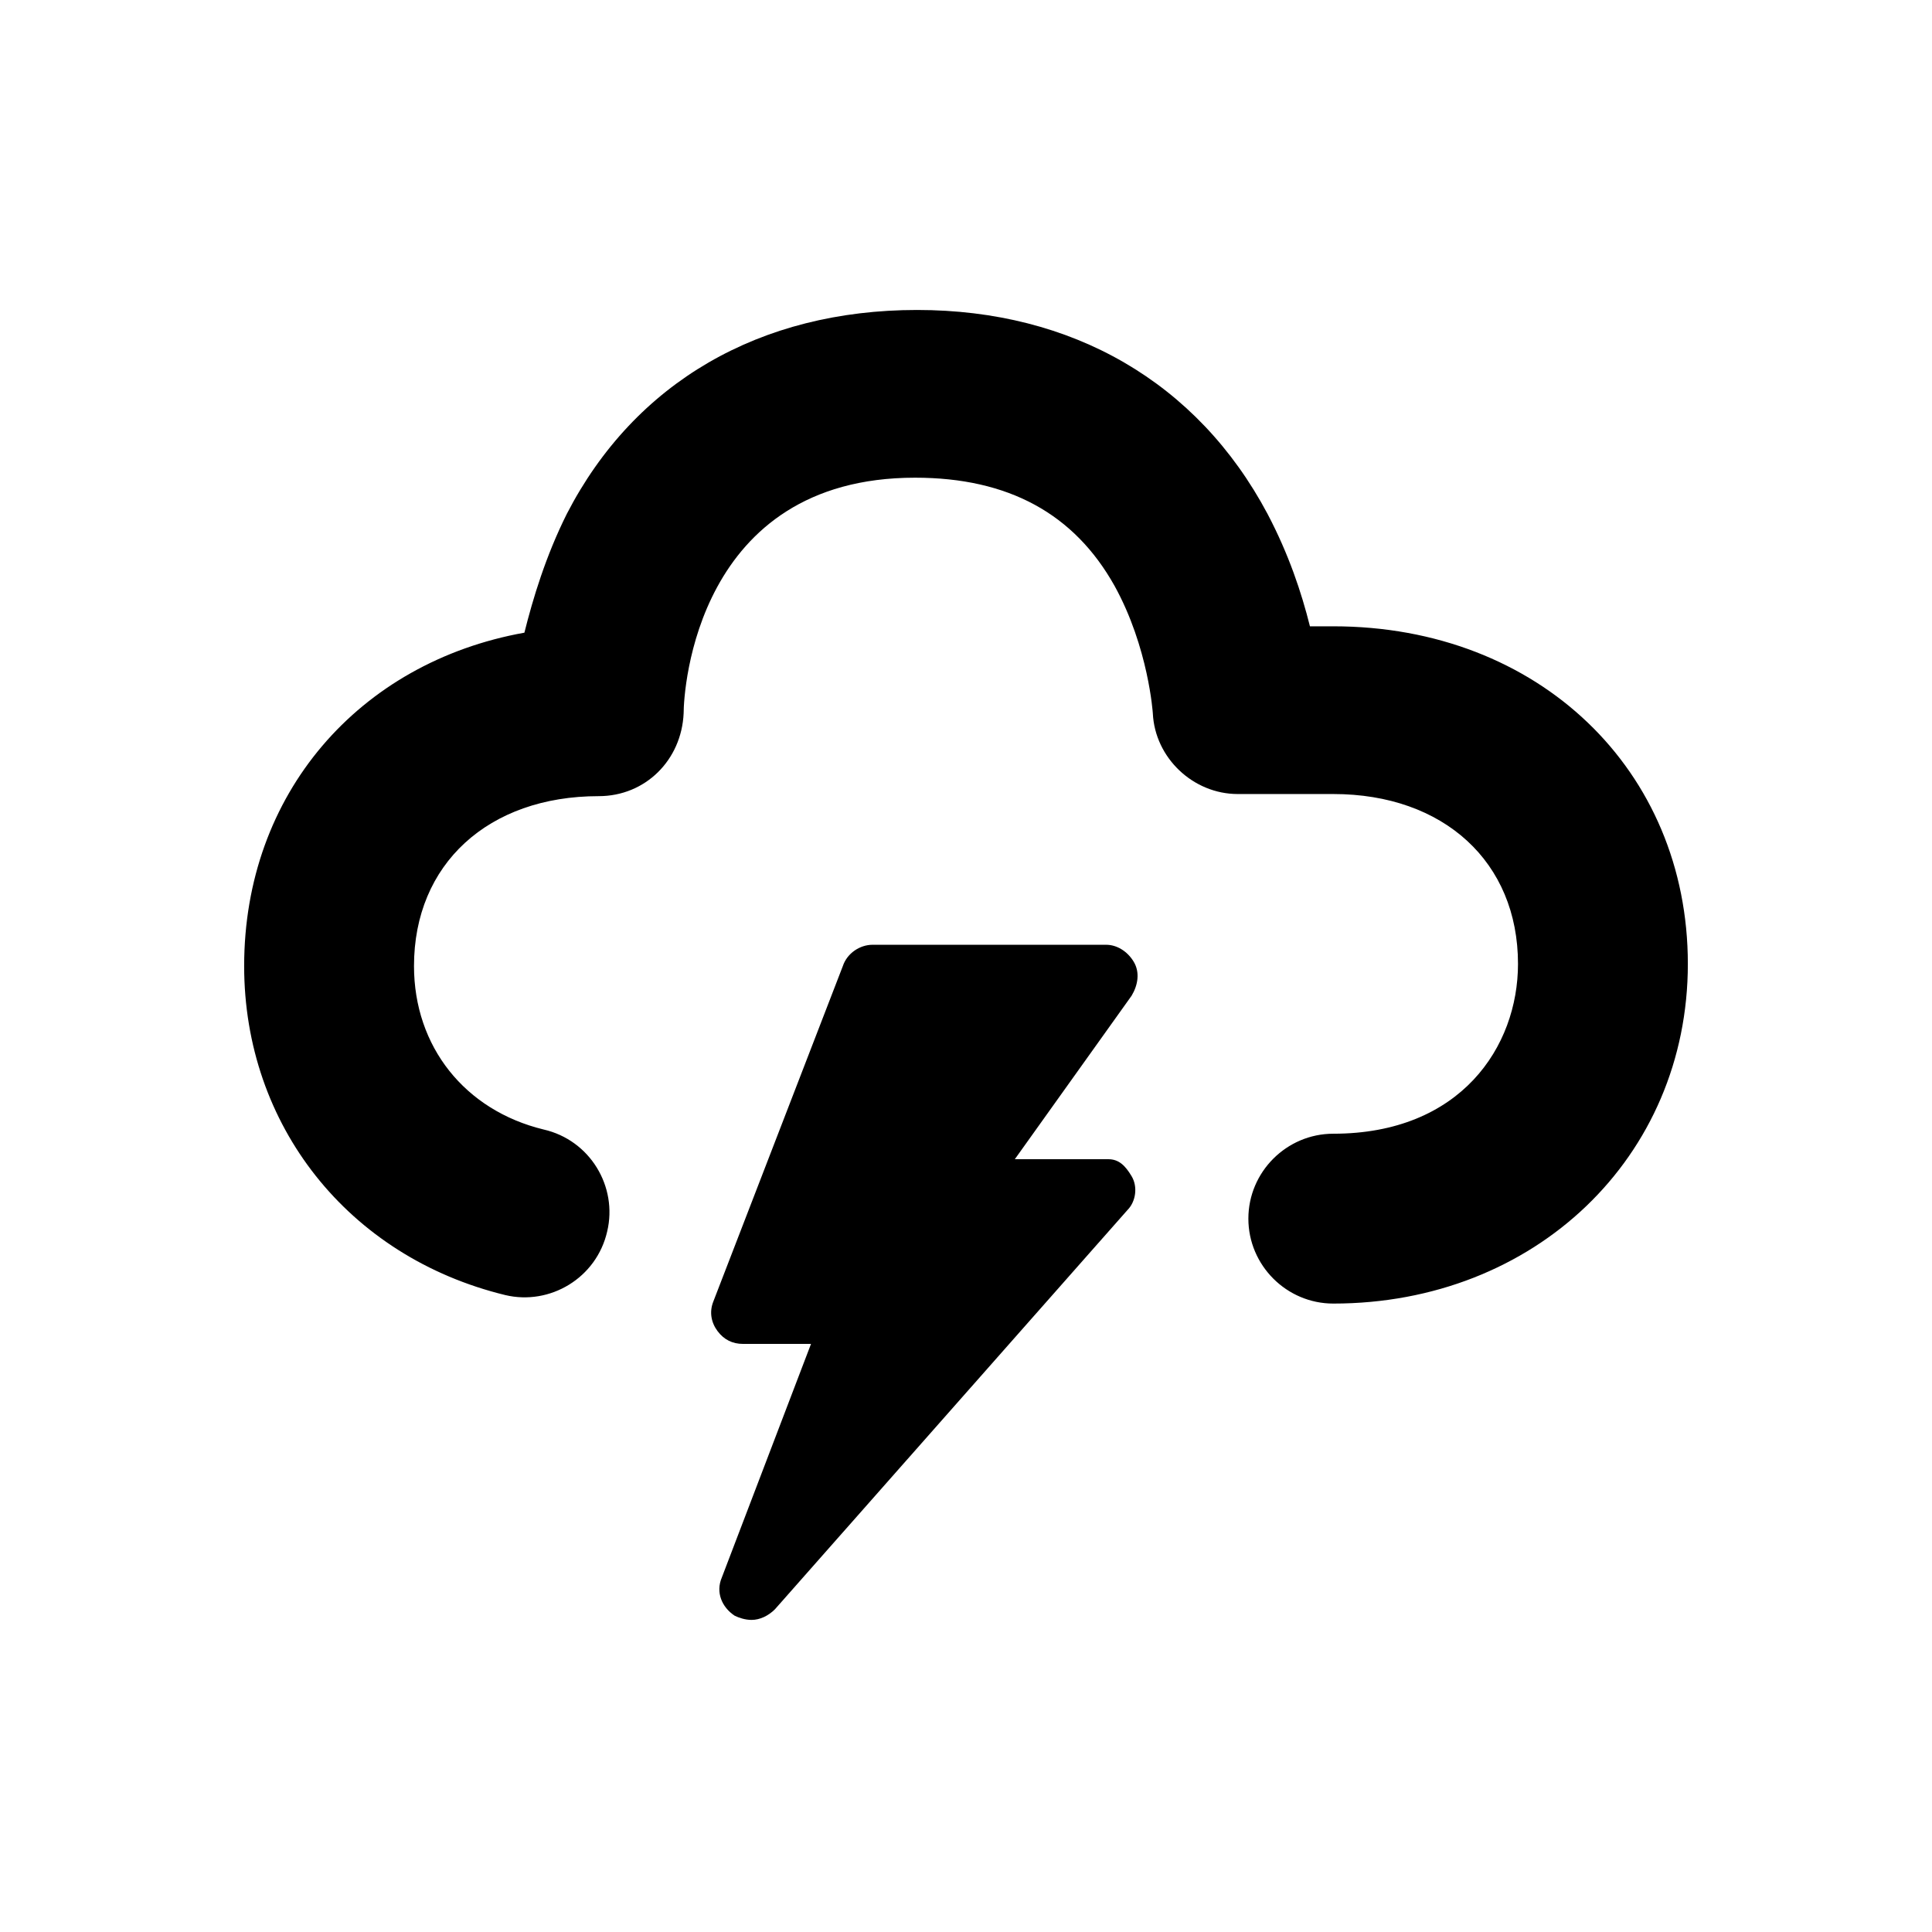
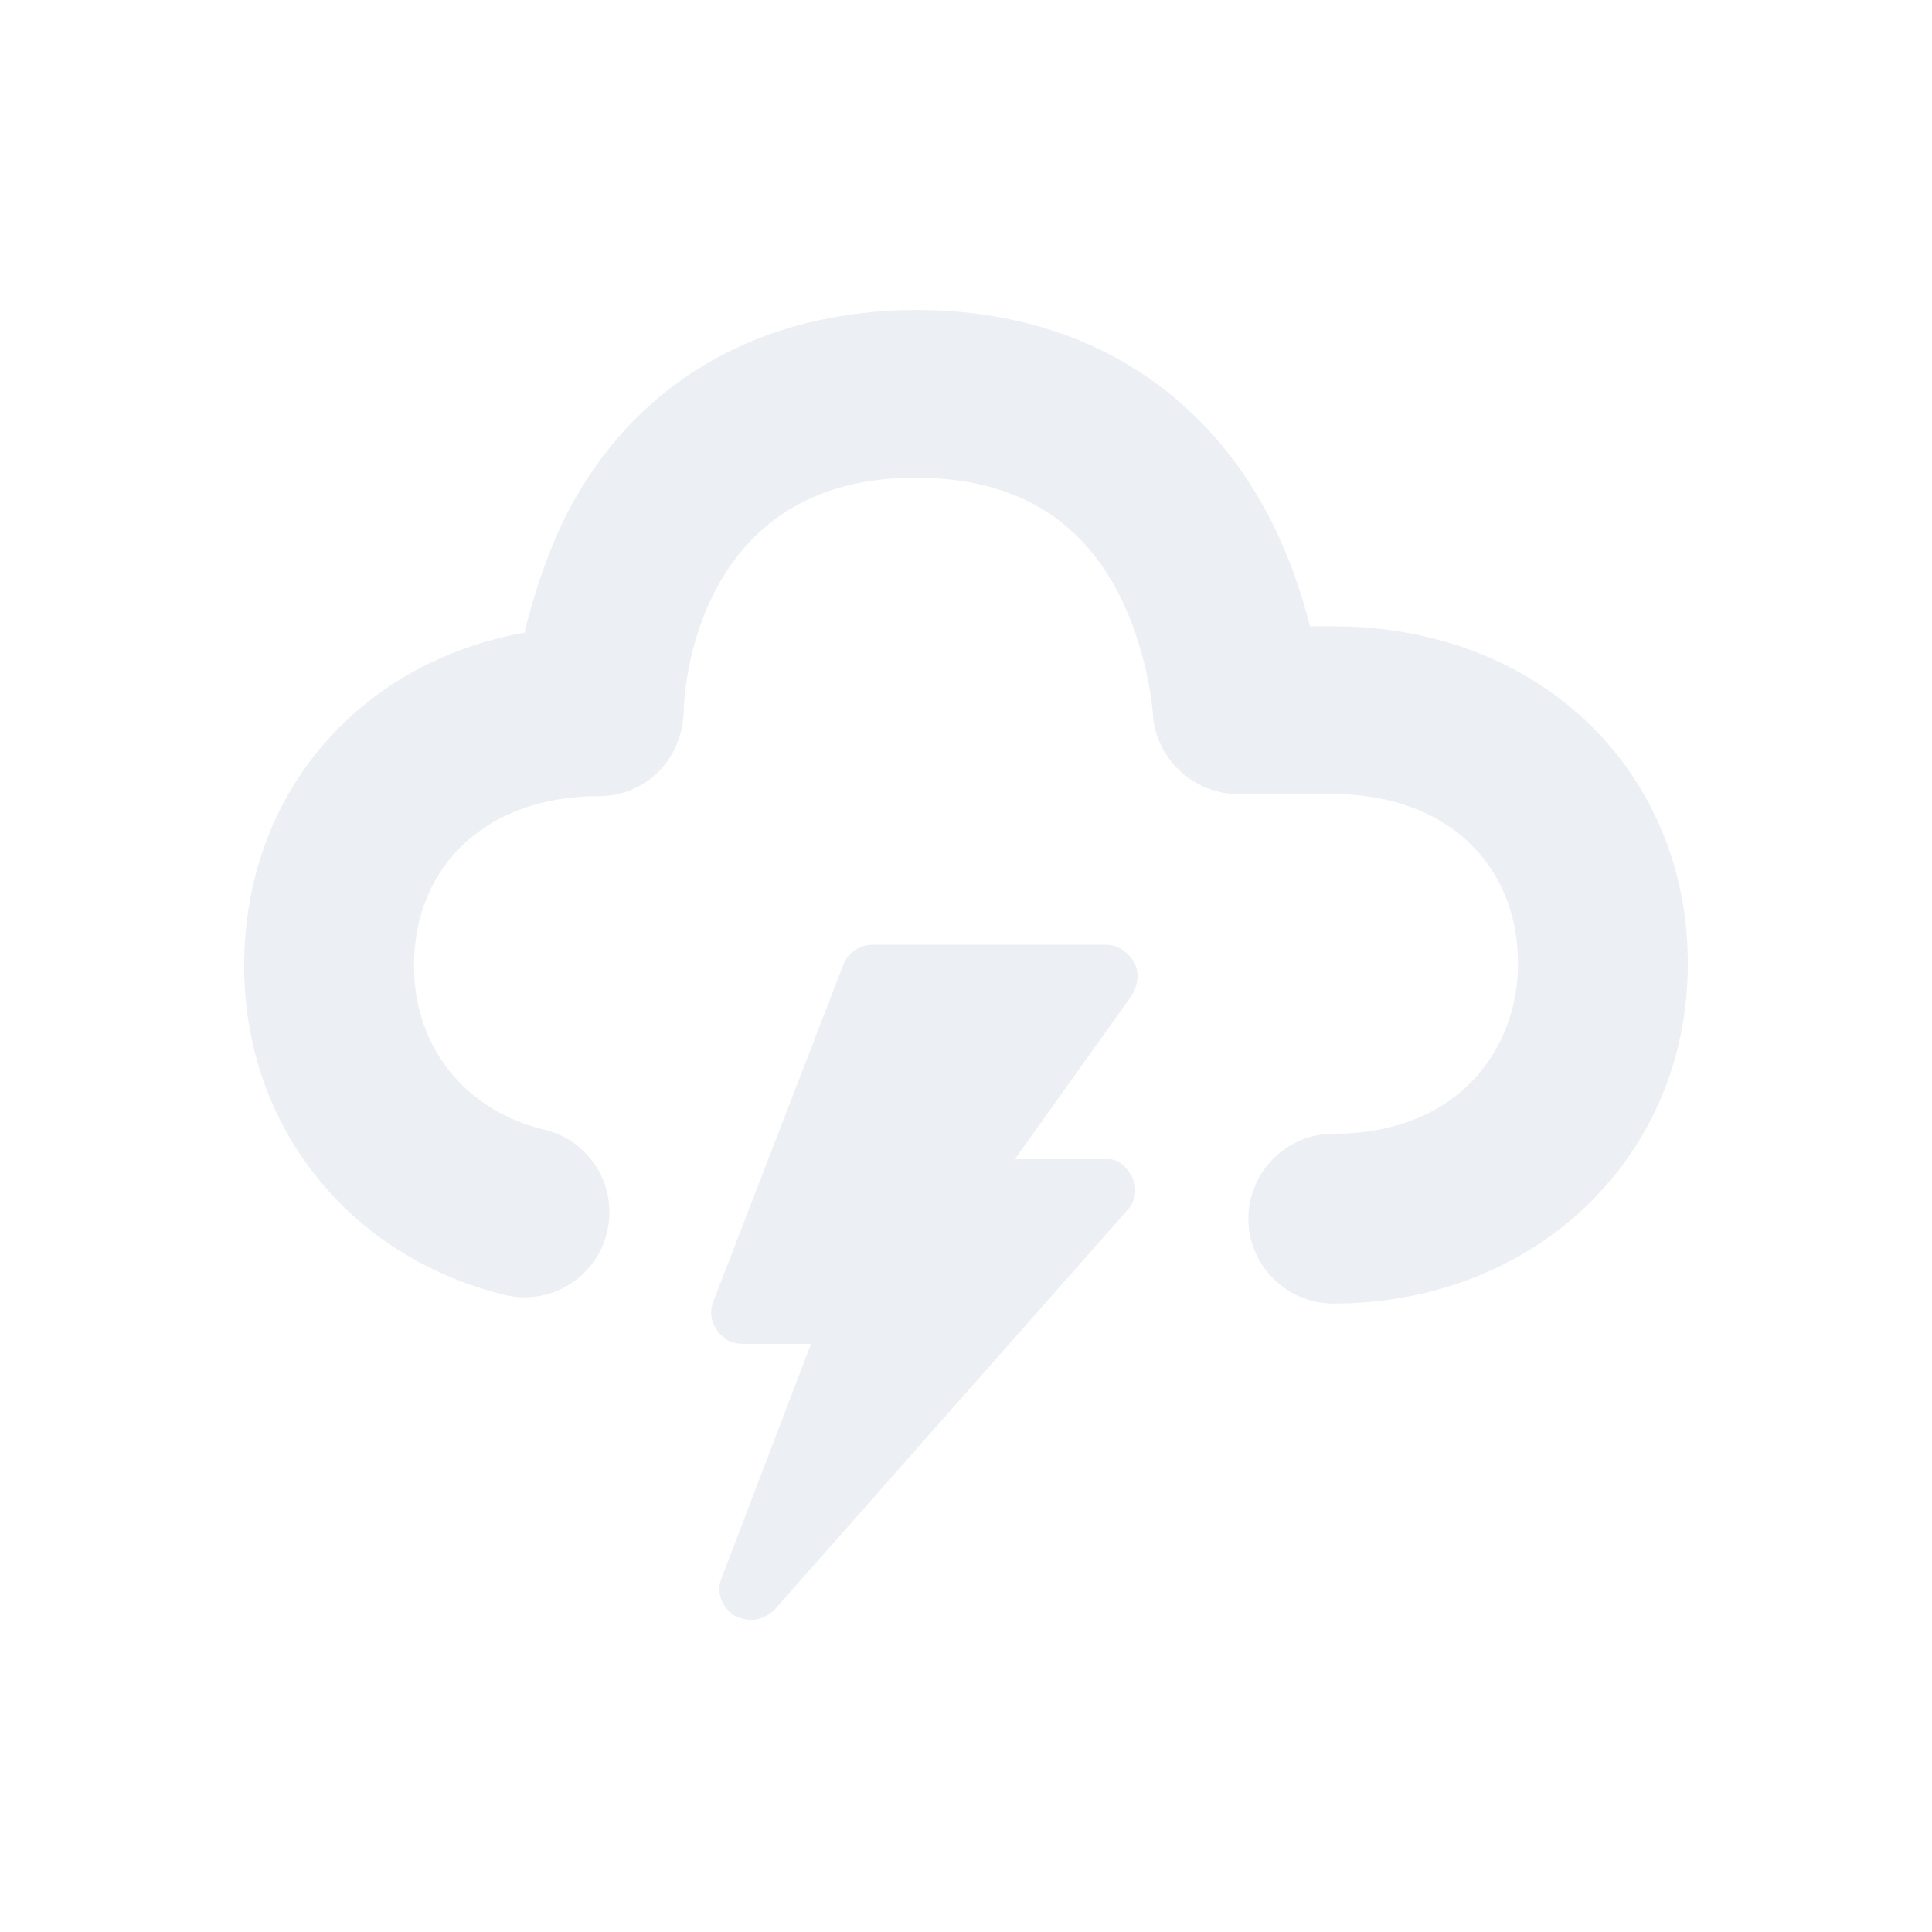
- <svg xmlns="http://www.w3.org/2000/svg" version="1.1" id="Layer_1" x="0px" y="0px" viewBox="0 0 91 91" enable-background="new 0 0 91 91" xml:space="preserve">
-   <g>
-     <path d="M62.8,29.5h-1.1c-0.4-1.6-1-3.4-2-5.3c-3.3-6.2-9.2-9.6-16.5-9.6c-7.4,0-13.3,3.4-16.5,9.6c-1,2-1.6,4-2,5.6   c-7.8,1.4-13.2,7.6-13.2,15.7c0,7.5,4.9,13.7,12.3,15.5c2.1,0.5,4.3-0.8,4.8-3c0.5-2.1-0.8-4.3-3-4.8c-3.7-0.9-6.1-3.9-6.1-7.7   c0-4.8,3.5-8,8.7-8c2.2,0,3.9-1.7,4-3.9c0-1.1,0.6-11.1,10.9-11.1c4.4,0,7.5,1.7,9.4,5.1c1.6,2.9,1.8,6,1.8,6   c0.1,2.1,1.9,3.8,4,3.8h4.5c5.2,0,8.7,3.2,8.7,8c0,3.9-2.7,8-8.7,8c-2.2,0-4,1.8-4,4s1.8,4,4,4c9.5,0,16.7-6.9,16.7-16   C79.5,36.3,72.5,29.5,62.8,29.5z" />
-     <path d="M52.2,54.6h-4.4l5.5-7.7c0.3-0.5,0.4-1.1,0.1-1.6c-0.3-0.5-0.8-0.8-1.3-0.8H41.1c-0.6,0-1.2,0.4-1.4,1l-6.1,15.8   c-0.2,0.5-0.1,1,0.2,1.4c0.3,0.4,0.7,0.6,1.2,0.6h0l3.2,0l-4.2,11c-0.3,0.7,0,1.4,0.6,1.8c0.2,0.1,0.5,0.2,0.8,0.2   c0.4,0,0.8-0.2,1.1-0.5l16.6-18.8c0.4-0.4,0.5-1.1,0.2-1.6S52.7,54.6,52.2,54.6z" />
+ <svg xmlns="http://www.w3.org/2000/svg" version="1.1" id="Layer_1" x="0" y="0" viewBox="0 0 91 91" xml:space="preserve" width="91" height="91">
+   <g class="nc-icon-wrapper" fill="#eceff4">
+     <path d="M62.8 29.5h-1.1c-.4-1.6-1-3.4-2-5.3-3.3-6.2-9.2-9.6-16.5-9.6-7.4 0-13.3 3.4-16.5 9.6-1 2-1.6 4-2 5.6-7.8 1.4-13.2 7.6-13.2 15.7 0 7.5 4.9 13.7 12.3 15.5 2.1.5 4.3-.8 4.8-3 .5-2.1-.8-4.3-3-4.8-3.7-.9-6.1-3.9-6.1-7.7 0-4.8 3.5-8 8.7-8 2.2 0 3.9-1.7 4-3.9 0-1.1.6-11.1 10.9-11.1 4.4 0 7.5 1.7 9.4 5.1 1.6 2.9 1.8 6 1.8 6 .1 2.1 1.9 3.8 4 3.8h4.5c5.2 0 8.7 3.2 8.7 8 0 3.9-2.7 8-8.7 8-2.2 0-4 1.8-4 4s1.8 4 4 4c9.5 0 16.7-6.9 16.7-16s-7-15.9-16.7-15.9z" />
+     <path d="M52.2 54.6h-4.4l5.5-7.7c.3-.5.4-1.1.1-1.6-.3-.5-.8-.8-1.3-.8h-11c-.6 0-1.2.4-1.4 1l-6.1 15.8c-.2.5-.1 1 .2 1.4.3.4.7.6 1.2.6h3.2l-4.2 11c-.3.7 0 1.4.6 1.8.2.1.5.2.8.2.4 0 .8-.2 1.1-.5L53.1 57c.4-.4.5-1.1.2-1.6s-.6-.8-1.1-.8z" />
  </g>
</svg>
